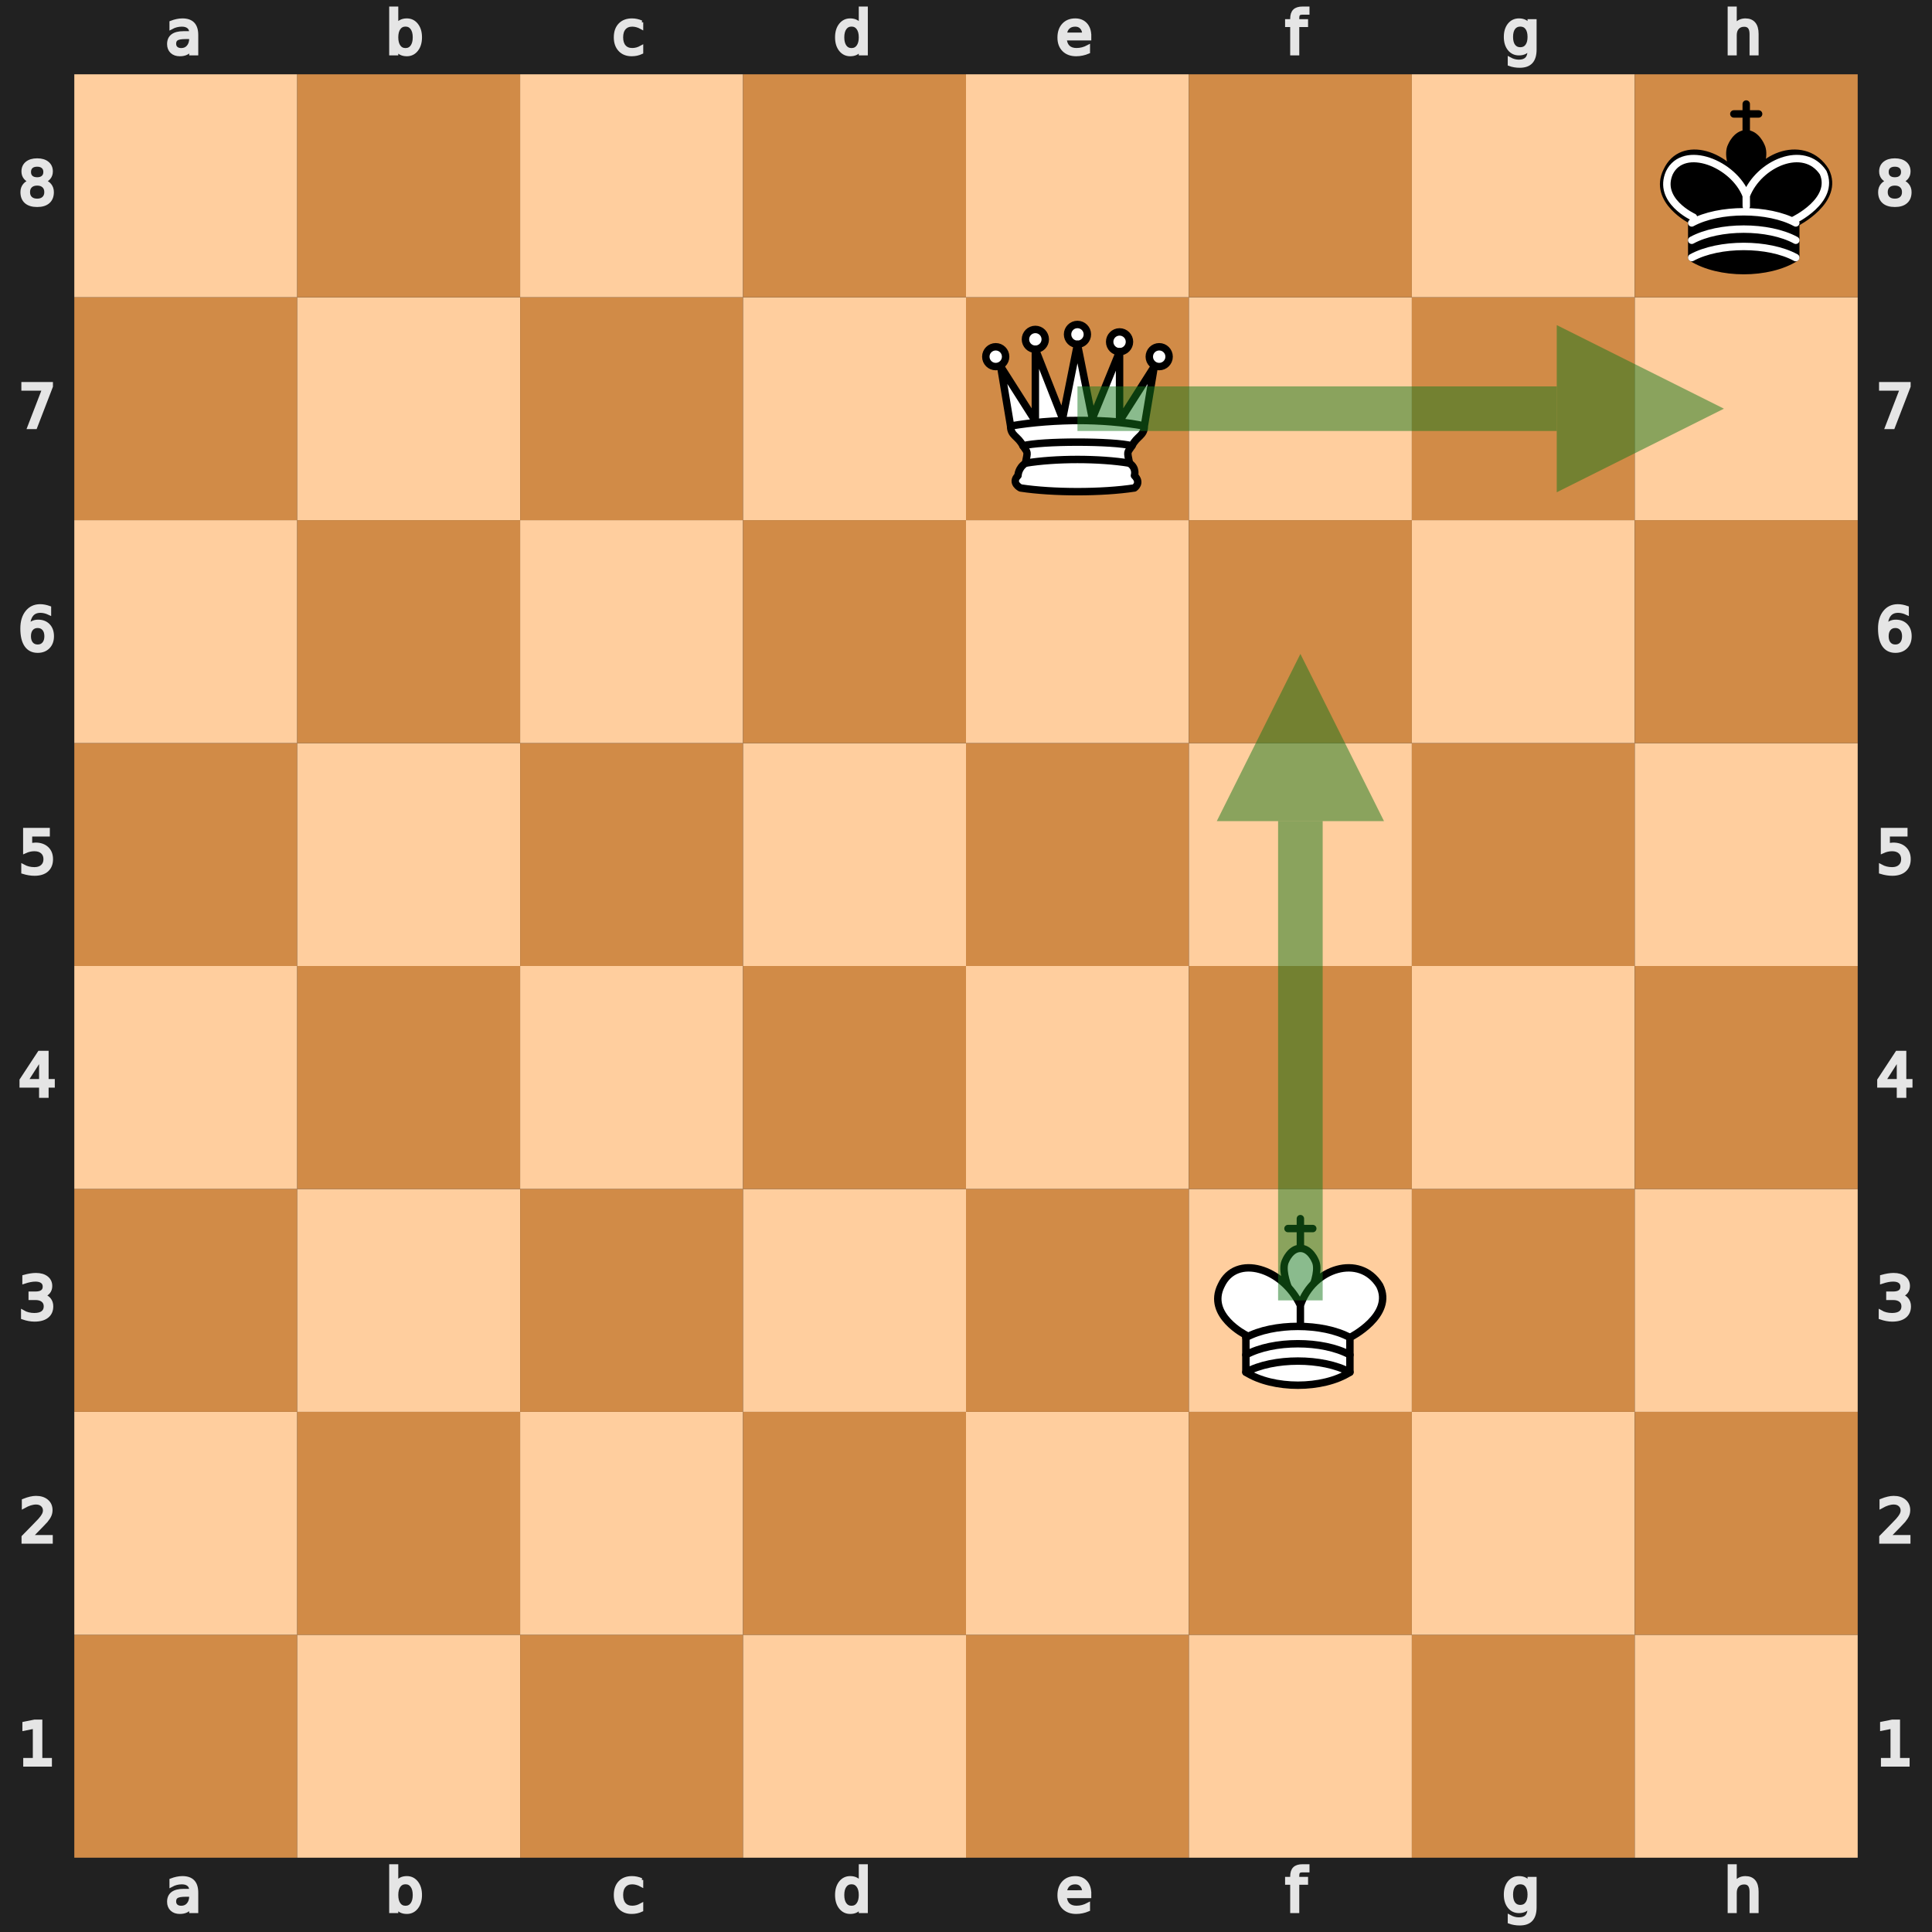
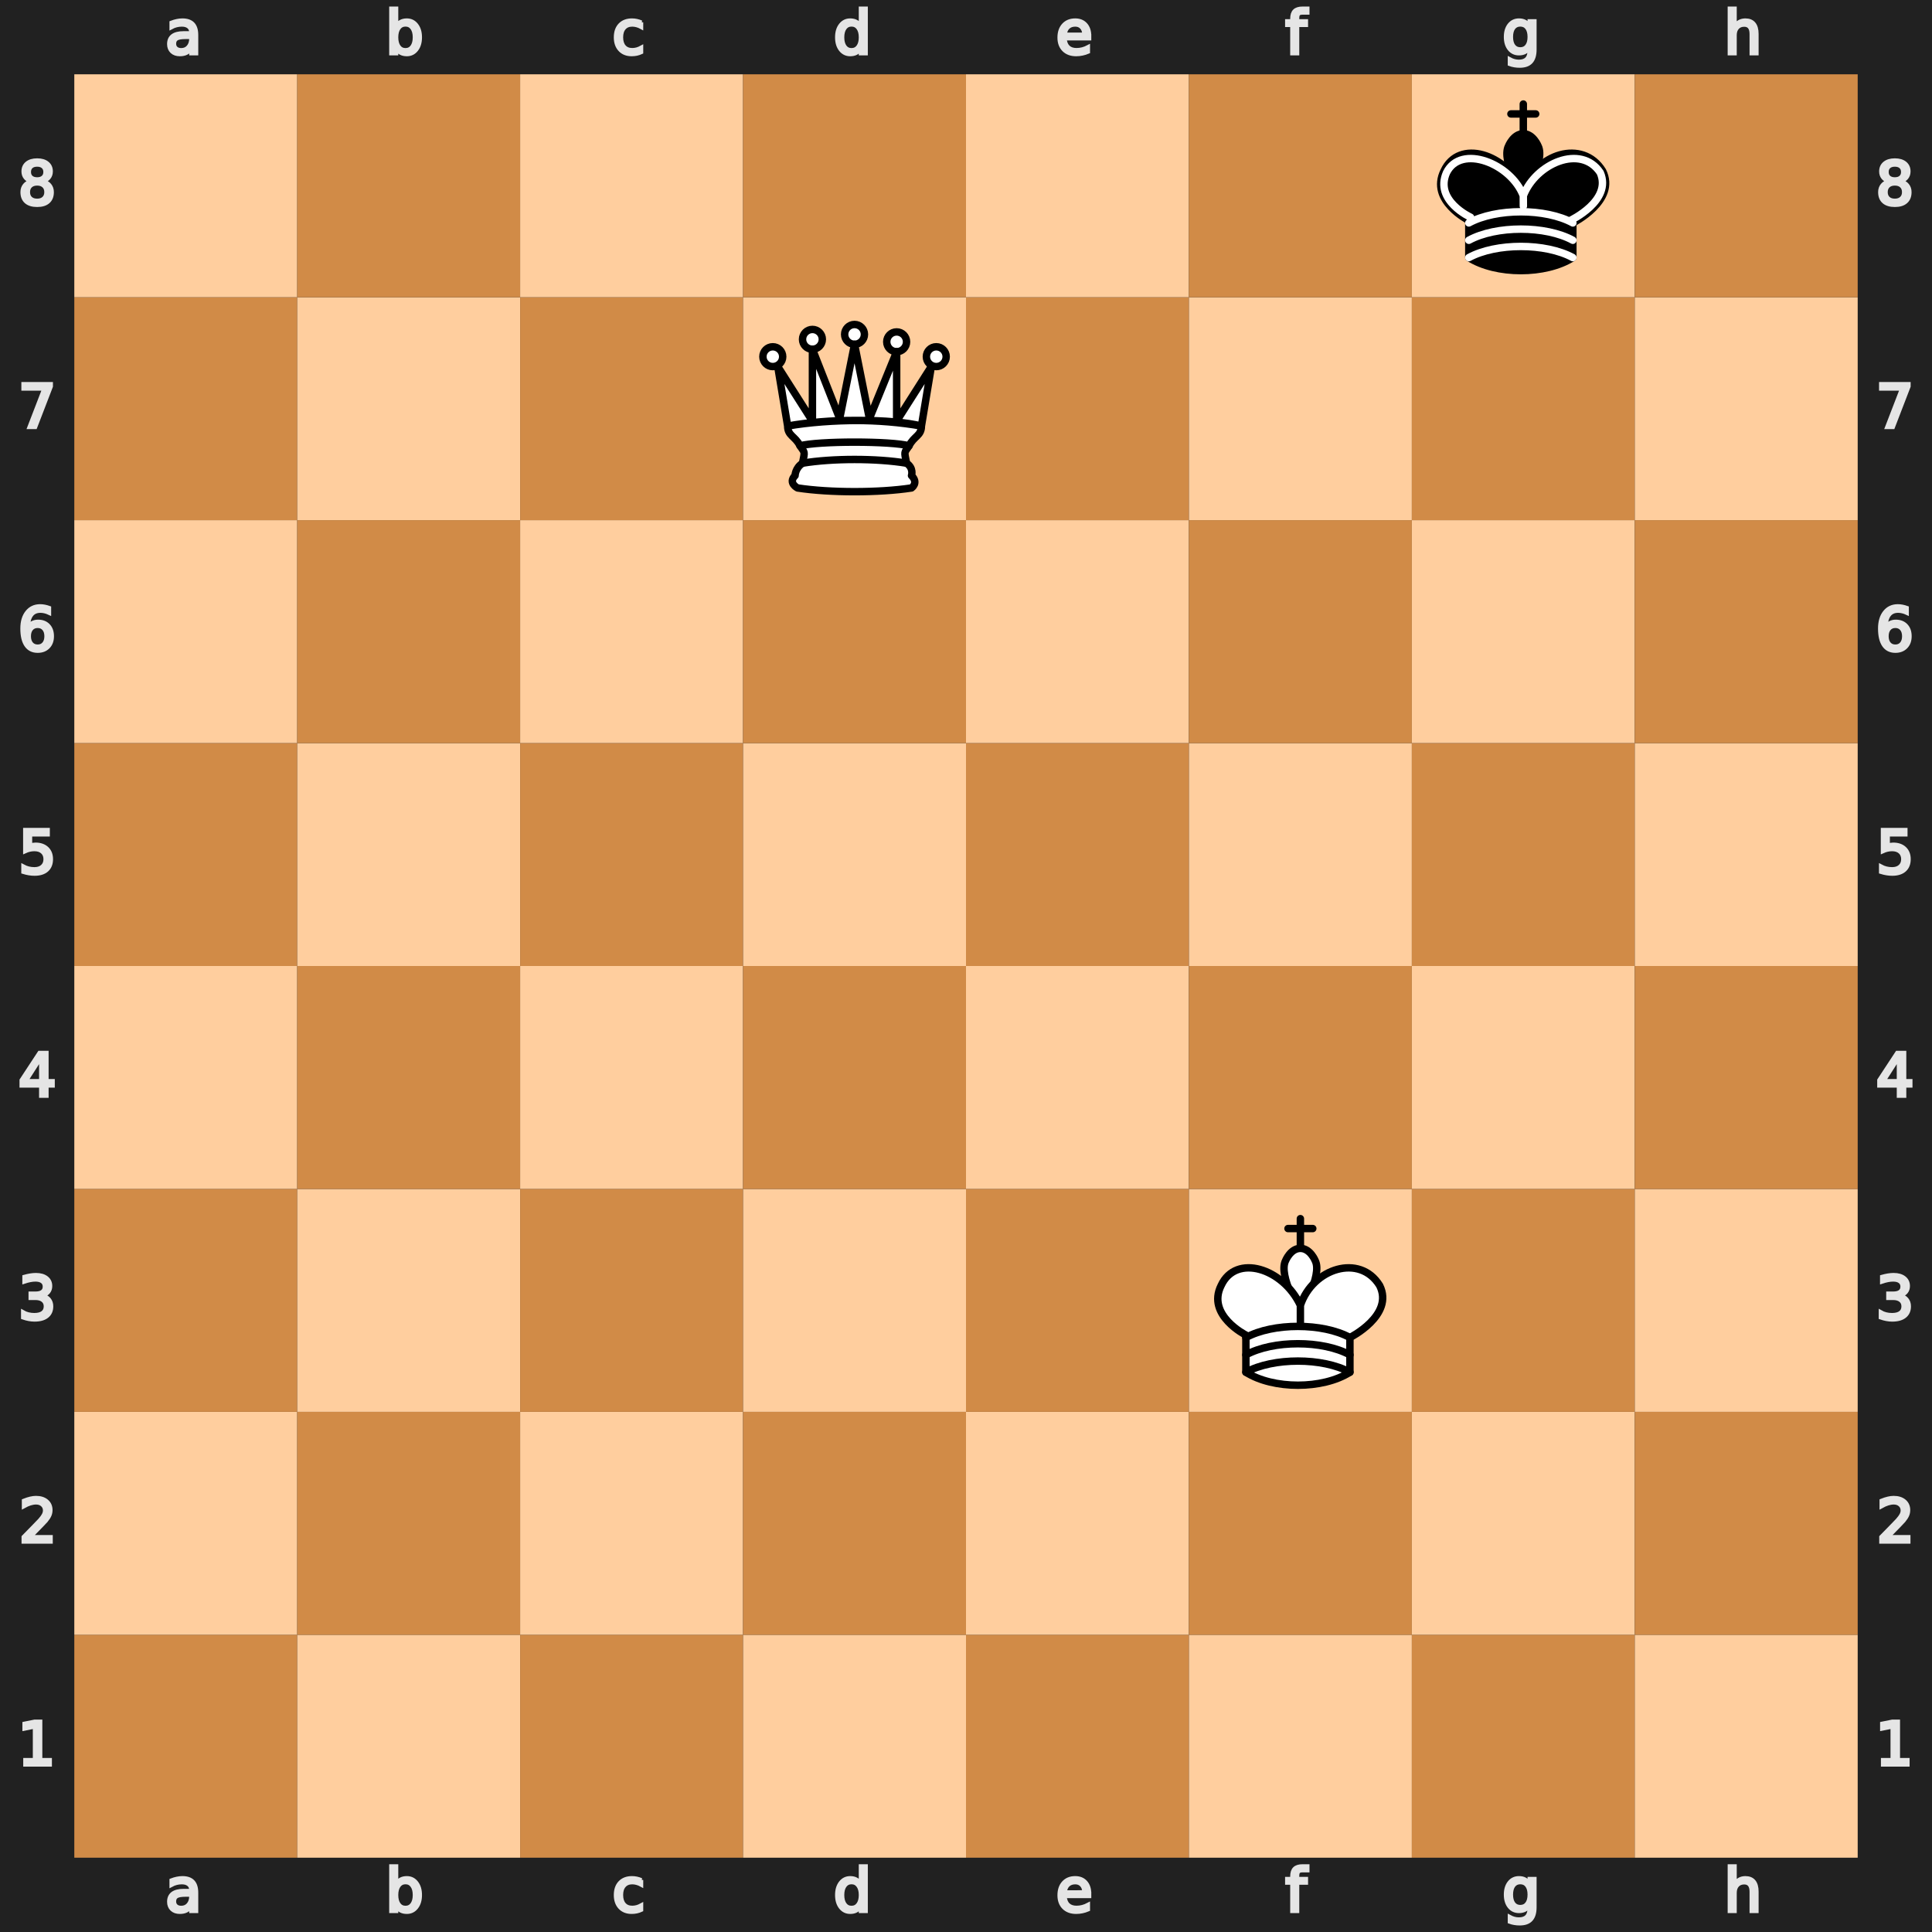
<svg xmlns="http://www.w3.org/2000/svg" xmlns:xlink="http://www.w3.org/1999/xlink" version="1.2" baseProfile="tiny" viewBox="0 0 390 390">
  <defs>
    <g id="white-queen" class="white queen" fill="#fff" fill-rule="evenodd" stroke="#000" stroke-width="1.5" stroke-linecap="round" stroke-linejoin="round">
      <path d="M8 12a2 2 0 1 1-4 0 2 2 0 1 1 4 0zM24.5 7.5a2 2 0 1 1-4 0 2 2 0 1 1 4 0zM41 12a2 2 0 1 1-4 0 2 2 0 1 1 4 0zM16 8.5a2 2 0 1 1-4 0 2 2 0 1 1 4 0zM33 9a2 2 0 1 1-4 0 2 2 0 1 1 4 0z" />
      <path d="M9 26c8.5-1.5 21-1.5 27 0l2-12-7 11V11l-5.5 13.5-3-15-3 15-5.5-14V25L7 14l2 12zM9 26c0 2 1.5 2 2.5 4 1 1.5 1 1 .5 3.5-1.5 1-1.5 2.5-1.5 2.5-1.5 1.5.5 2.5.5 2.5 6.5 1 16.5 1 23 0 0 0 1.5-1 0-2.5 0 0 .5-1.5-1-2.5-.5-2.5-.5-2 .5-3.5 1-2 2.5-2 2.5-4-8.5-1.5-18.5-1.5-27 0z" stroke-linecap="butt" />
      <path d="M11.5 30c3.5-1 18.5-1 22 0M12 33.5c6-1 15-1 21 0" fill="none" />
    </g>
    <g id="white-king" class="white king" fill="none" fill-rule="evenodd" stroke="#000" stroke-width="1.5" stroke-linecap="round" stroke-linejoin="round">
      <path d="M22.5 11.63V6M20 8h5" stroke-linejoin="miter" />
      <path d="M22.5 25s4.5-7.5 3-10.5c0 0-1-2.5-3-2.5s-3 2.5-3 2.5c-1.5 3 3 10.5 3 10.5" fill="#fff" stroke-linecap="butt" stroke-linejoin="miter" />
      <path d="M11.5 37c5.5 3.5 15.5 3.5 21 0v-7s9-4.5 6-10.5c-4-6.5-13.5-3.5-16 4V27v-3.5c-3.5-7.5-13-10.5-16-4-3 6 5 10 5 10V37z" fill="#fff" />
      <path d="M11.5 30c5.5-3 15.5-3 21 0m-21 3.5c5.5-3 15.5-3 21 0m-21 3.5c5.5-3 15.5-3 21 0" />
    </g>
    <g id="black-king" class="black king" fill="none" fill-rule="evenodd" stroke="#000" stroke-width="1.5" stroke-linecap="round" stroke-linejoin="round">
      <path d="M22.5 11.63V6" stroke-linejoin="miter" />
      <path d="M22.5 25s4.5-7.5 3-10.5c0 0-1-2.5-3-2.5s-3 2.5-3 2.5c-1.5 3 3 10.5 3 10.5" fill="#000" stroke-linecap="butt" stroke-linejoin="miter" />
      <path d="M11.5 37c5.5 3.5 15.5 3.5 21 0v-7s9-4.5 6-10.5c-4-6.5-13.5-3.5-16 4V27v-3.5c-3.5-7.5-13-10.5-16-4-3 6 5 10 5 10V37z" fill="#000" />
      <path d="M20 8h5" stroke-linejoin="miter" />
      <path d="M32 29.5s8.5-4 6.03-9.65C34.15 14 25 18 22.5 24.5l.01 2.1-.01-2.1C20 18 9.906 14 6.997 19.85c-2.497 5.65 4.853 9 4.853 9M11.5 30c5.5-3 15.5-3 21 0m-21 3.5c5.5-3 15.5-3 21 0m-21 3.5c5.5-3 15.5-3 21 0" stroke="#fff" />
    </g>
  </defs>
  <rect x="0" y="0" width="390" height="390" fill="#212121" />
  <g transform="translate(20, 0) scale(0.75, 0.75)" fill="#e5e5e5" stroke="#e5e5e5">
    <path d="M23.328 10.016q-1.742 0-2.414.398-.672.398-.672 1.36 0 .765.5 1.218.508.445 1.375.445 1.196 0 1.914-.843.727-.852.727-2.258v-.32zm2.867-.594v4.992h-1.437v-1.328q-.492.797-1.227 1.18-.734.375-1.797.375-1.343 0-2.14-.75-.79-.758-.79-2.024 0-1.476.985-2.226.992-.75 2.953-.75h2.016V8.75q0-.992-.656-1.531-.649-.547-1.829-.547-.75 0-1.46.18-.711.18-1.368.539V6.062q.79-.304 1.532-.453.742-.156 1.445-.156 1.898 0 2.836.984.937.985.937 2.985z" />
  </g>
  <g transform="translate(20, 375) scale(0.75, 0.75)" fill="#e5e5e5" stroke="#e5e5e5">
    <path d="M23.328 10.016q-1.742 0-2.414.398-.672.398-.672 1.36 0 .765.5 1.218.508.445 1.375.445 1.196 0 1.914-.843.727-.852.727-2.258v-.32zm2.867-.594v4.992h-1.437v-1.328q-.492.797-1.227 1.18-.734.375-1.797.375-1.343 0-2.14-.75-.79-.758-.79-2.024 0-1.476.985-2.226.992-.75 2.953-.75h2.016V8.75q0-.992-.656-1.531-.649-.547-1.829-.547-.75 0-1.46.18-.711.18-1.368.539V6.062q.79-.304 1.532-.453.742-.156 1.445-.156 1.898 0 2.836.984.937.985.937 2.985z" />
  </g>
  <g transform="translate(65, 0) scale(0.75, 0.75)" fill="#e5e5e5" stroke="#e5e5e5">
    <path d="M24.922 10.047q0-1.586-.656-2.485-.649-.906-1.79-.906-1.14 0-1.796.906-.649.899-.649 2.485 0 1.586.649 2.492.656.898 1.797.898 1.14 0 1.789-.898.656-.906.656-2.492zm-4.89-3.055q.452-.781 1.14-1.156.695-.383 1.656-.383 1.594 0 2.586 1.266 1 1.265 1 3.328 0 2.062-1 3.328-.992 1.266-2.586 1.266-.96 0-1.656-.375-.688-.383-1.14-1.164v1.312h-1.446V2.258h1.445z" />
  </g>
  <g transform="translate(65, 375) scale(0.75, 0.75)" fill="#e5e5e5" stroke="#e5e5e5">
    <path d="M24.922 10.047q0-1.586-.656-2.485-.649-.906-1.79-.906-1.14 0-1.796.906-.649.899-.649 2.485 0 1.586.649 2.492.656.898 1.797.898 1.14 0 1.789-.898.656-.906.656-2.492zm-4.89-3.055q.452-.781 1.14-1.156.695-.383 1.656-.383 1.594 0 2.586 1.266 1 1.265 1 3.328 0 2.062-1 3.328-.992 1.266-2.586 1.266-.96 0-1.656-.375-.688-.383-1.14-1.164v1.312h-1.446V2.258h1.445z" />
  </g>
  <g transform="translate(110, 0) scale(0.75, 0.75)" fill="#e5e5e5" stroke="#e5e5e5">
    <path d="M25.96 6v1.344q-.608-.336-1.226-.5-.609-.172-1.234-.172-1.398 0-2.172.89-.773.883-.773 2.485 0 1.601.773 2.492.774.883 2.172.883.625 0 1.234-.164.618-.172 1.227-.508v1.328q-.602.281-1.25.422-.64.14-1.367.14-1.977 0-3.14-1.242-1.165-1.242-1.165-3.351 0-2.14 1.172-3.367 1.18-1.227 3.227-1.227.664 0 1.296.14.633.134 1.227.407z" />
  </g>
  <g transform="translate(110, 375) scale(0.75, 0.75)" fill="#e5e5e5" stroke="#e5e5e5">
    <path d="M25.96 6v1.344q-.608-.336-1.226-.5-.609-.172-1.234-.172-1.398 0-2.172.89-.773.883-.773 2.485 0 1.601.773 2.492.774.883 2.172.883.625 0 1.234-.164.618-.172 1.227-.508v1.328q-.602.281-1.25.422-.64.14-1.367.14-1.977 0-3.14-1.242-1.165-1.242-1.165-3.351 0-2.14 1.172-3.367 1.18-1.227 3.227-1.227.664 0 1.296.14.633.134 1.227.407z" />
  </g>
  <g transform="translate(155, 0) scale(0.75, 0.75)" fill="#e5e5e5" stroke="#e5e5e5">
    <path d="M24.973 6.992V2.258h1.437v12.156h-1.437v-1.312q-.453.78-1.149 1.164-.687.375-1.656.375-1.586 0-2.586-1.266-.992-1.266-.992-3.328 0-2.063.992-3.328 1-1.266 2.586-1.266.969 0 1.656.383.696.375 1.149 1.156zm-4.899 3.055q0 1.586.649 2.492.656.898 1.797.898 1.14 0 1.796-.898.657-.906.657-2.492 0-1.586-.657-2.485-.656-.906-1.796-.906-1.141 0-1.797.906-.649.899-.649 2.485z" />
  </g>
  <g transform="translate(155, 375) scale(0.75, 0.75)" fill="#e5e5e5" stroke="#e5e5e5">
    <path d="M24.973 6.992V2.258h1.437v12.156h-1.437v-1.312q-.453.78-1.149 1.164-.687.375-1.656.375-1.586 0-2.586-1.266-.992-1.266-.992-3.328 0-2.063.992-3.328 1-1.266 2.586-1.266.969 0 1.656.383.696.375 1.149 1.156zm-4.899 3.055q0 1.586.649 2.492.656.898 1.797.898 1.14 0 1.796-.898.657-.906.657-2.492 0-1.586-.657-2.485-.656-.906-1.796-.906-1.141 0-1.797.906-.649.899-.649 2.485z" />
  </g>
  <g transform="translate(200, 0) scale(0.75, 0.75)" fill="#e5e5e5" stroke="#e5e5e5">
    <path d="M26.555 9.68v.703h-6.61q.094 1.484.89 2.265.806.774 2.235.774.828 0 1.602-.203.781-.203 1.547-.61v1.36q-.774.328-1.586.5-.813.172-1.649.172-2.093 0-3.32-1.22-1.219-1.218-1.219-3.296 0-2.148 1.157-3.406 1.164-1.266 3.132-1.266 1.766 0 2.79 1.14 1.03 1.134 1.03 3.087zm-1.438-.422q-.015-1.18-.664-1.883-.64-.703-1.703-.703-1.203 0-1.93.68-.718.68-.828 1.914z" />
  </g>
  <g transform="translate(200, 375) scale(0.75, 0.75)" fill="#e5e5e5" stroke="#e5e5e5">
    <path d="M26.555 9.68v.703h-6.61q.094 1.484.89 2.265.806.774 2.235.774.828 0 1.602-.203.781-.203 1.547-.61v1.36q-.774.328-1.586.5-.813.172-1.649.172-2.093 0-3.32-1.22-1.219-1.218-1.219-3.296 0-2.148 1.157-3.406 1.164-1.266 3.132-1.266 1.766 0 2.79 1.14 1.03 1.134 1.03 3.087zm-1.438-.422q-.015-1.18-.664-1.883-.64-.703-1.703-.703-1.203 0-1.93.68-.718.68-.828 1.914z" />
  </g>
  <g transform="translate(245, 0) scale(0.75, 0.75)" fill="#e5e5e5" stroke="#e5e5e5">
    <path d="M25.285 2.258v1.195H23.91q-.773 0-1.078.313-.297.312-.297 1.125v.773h2.367v1.117h-2.367v7.633H21.09V6.781h-1.375V5.664h1.375v-.61q0-1.46.68-2.124.68-.672 2.156-.672z" />
  </g>
  <g transform="translate(245, 375) scale(0.75, 0.75)" fill="#e5e5e5" stroke="#e5e5e5">
    <path d="M25.285 2.258v1.195H23.91q-.773 0-1.078.313-.297.312-.297 1.125v.773h2.367v1.117h-2.367v7.633H21.09V6.781h-1.375V5.664h1.375v-.61q0-1.46.68-2.124.68-.672 2.156-.672z" />
  </g>
  <g transform="translate(290, 0) scale(0.75, 0.75)" fill="#e5e5e5" stroke="#e5e5e5">
    <path d="M24.973 9.937q0-1.562-.649-2.421-.64-.86-1.804-.86-1.157 0-1.805.86-.64.859-.64 2.421 0 1.555.64 2.415.648.859 1.805.859 1.164 0 1.804-.86.649-.859.649-2.414zm1.437 3.391q0 2.234-.992 3.32-.992 1.094-3.04 1.094-.757 0-1.429-.117-.672-.11-1.304-.344v-1.398q.632.344 1.25.508.617.164 1.257.164 1.414 0 2.118-.743.703-.734.703-2.226v-.711q-.446.773-1.141 1.156-.695.383-1.664.383-1.61 0-2.594-1.227-.984-1.226-.984-3.25 0-2.03.984-3.257.985-1.227 2.594-1.227.969 0 1.664.383t1.14 1.156V5.664h1.438z" />
  </g>
  <g transform="translate(290, 375) scale(0.75, 0.75)" fill="#e5e5e5" stroke="#e5e5e5">
    <path d="M24.973 9.937q0-1.562-.649-2.421-.64-.86-1.804-.86-1.157 0-1.805.86-.64.859-.64 2.421 0 1.555.64 2.415.648.859 1.805.859 1.164 0 1.804-.86.649-.859.649-2.414zm1.437 3.391q0 2.234-.992 3.32-.992 1.094-3.04 1.094-.757 0-1.429-.117-.672-.11-1.304-.344v-1.398q.632.344 1.25.508.617.164 1.257.164 1.414 0 2.118-.743.703-.734.703-2.226v-.711q-.446.773-1.141 1.156-.695.383-1.664.383-1.61 0-2.594-1.227-.984-1.226-.984-3.25 0-2.03.984-3.257.985-1.227 2.594-1.227.969 0 1.664.383t1.14 1.156V5.664h1.438z" />
  </g>
  <g transform="translate(335, 0) scale(0.75, 0.75)" fill="#e5e5e5" stroke="#e5e5e5">
    <path d="M26.164 9.133v5.281h-1.437V9.18q0-1.243-.485-1.86-.484-.617-1.453-.617-1.164 0-1.836.742-.672.742-.672 2.024v4.945h-1.445V2.258h1.445v4.765q.516-.789 1.211-1.18.703-.39 1.617-.39 1.508 0 2.282.938.773.93.773 2.742z" />
  </g>
  <g transform="translate(335, 375) scale(0.75, 0.75)" fill="#e5e5e5" stroke="#e5e5e5">
    <path d="M26.164 9.133v5.281h-1.437V9.18q0-1.243-.485-1.86-.484-.617-1.453-.617-1.164 0-1.836.742-.672.742-.672 2.024v4.945h-1.445V2.258h1.445v4.765q.516-.789 1.211-1.18.703-.39 1.617-.39 1.508 0 2.282.938.773.93.773 2.742z" />
  </g>
  <g transform="translate(0, 335) scale(0.75, 0.75)" fill="#e5e5e5" stroke="#e5e5e5">
    <path d="M6.754 26.996h2.578v-8.898l-2.805.562v-1.437l2.79-.563h1.578v10.336h2.578v1.328h-6.72z" />
  </g>
  <g transform="translate(375, 335) scale(0.75, 0.75)" fill="#e5e5e5" stroke="#e5e5e5">
    <path d="M6.754 26.996h2.578v-8.898l-2.805.562v-1.437l2.79-.563h1.578v10.336h2.578v1.328h-6.72z" />
  </g>
  <g transform="translate(0, 290) scale(0.75, 0.75)" fill="#e5e5e5" stroke="#e5e5e5">
    <path d="M8.195 26.996h5.508v1.328H6.297v-1.328q.898-.93 2.445-2.492 1.555-1.57 1.953-2.024.758-.851 1.055-1.437.305-.594.305-1.164 0-.93-.657-1.516-.648-.586-1.695-.586-.742 0-1.57.258-.82.258-1.758.781v-1.593q.953-.383 1.781-.578.828-.196 1.516-.196 1.812 0 2.89.906 1.079.907 1.079 2.422 0 .72-.274 1.368-.265.64-.976 1.515-.196.227-1.243 1.313-1.046 1.078-2.953 3.023z" />
  </g>
  <g transform="translate(375, 290) scale(0.75, 0.75)" fill="#e5e5e5" stroke="#e5e5e5">
    <path d="M8.195 26.996h5.508v1.328H6.297v-1.328q.898-.93 2.445-2.492 1.555-1.57 1.953-2.024.758-.851 1.055-1.437.305-.594.305-1.164 0-.93-.657-1.516-.648-.586-1.695-.586-.742 0-1.57.258-.82.258-1.758.781v-1.593q.953-.383 1.781-.578.828-.196 1.516-.196 1.812 0 2.89.906 1.079.907 1.079 2.422 0 .72-.274 1.368-.265.64-.976 1.515-.196.227-1.243 1.313-1.046 1.078-2.953 3.023z" />
  </g>
  <g transform="translate(0, 245) scale(0.75, 0.75)" fill="#e5e5e5" stroke="#e5e5e5">
    <path d="M11.434 22.035q1.132.242 1.765 1.008.64.766.64 1.89 0 1.727-1.187 2.672-1.187.946-3.375.946-.734 0-1.515-.149-.774-.14-1.602-.43V26.45q.656.383 1.438.578.78.196 1.632.196 1.485 0 2.258-.586.782-.586.782-1.703 0-1.032-.727-1.61-.719-.586-2.008-.586h-1.36v-1.297h1.423q1.164 0 1.78-.46.618-.47.618-1.344 0-.899-.64-1.375-.633-.485-1.82-.485-.65 0-1.391.141-.743.14-1.633.437V16.95q.898-.25 1.68-.375.788-.125 1.484-.125 1.797 0 2.844.82 1.046.813 1.046 2.204 0 .968-.554 1.64-.555.664-1.578.922z" />
  </g>
  <g transform="translate(375, 245) scale(0.75, 0.75)" fill="#e5e5e5" stroke="#e5e5e5">
    <path d="M11.434 22.035q1.132.242 1.765 1.008.64.766.64 1.89 0 1.727-1.187 2.672-1.187.946-3.375.946-.734 0-1.515-.149-.774-.14-1.602-.43V26.45q.656.383 1.438.578.78.196 1.632.196 1.485 0 2.258-.586.782-.586.782-1.703 0-1.032-.727-1.61-.719-.586-2.008-.586h-1.36v-1.297h1.423q1.164 0 1.78-.46.618-.47.618-1.344 0-.899-.64-1.375-.633-.485-1.82-.485-.65 0-1.391.141-.743.14-1.633.437V16.95q.898-.25 1.68-.375.788-.125 1.484-.125 1.797 0 2.844.82 1.046.813 1.046 2.204 0 .968-.554 1.64-.555.664-1.578.922z" />
  </g>
  <g transform="translate(0, 200) scale(0.75, 0.75)" fill="#e5e5e5" stroke="#e5e5e5">
    <path d="M11.016 18.035L7.03 24.262h3.985zm-.414-1.375h1.984v7.602h1.664v1.312h-1.664v2.75h-1.57v-2.75H5.75v-1.523z" />
  </g>
  <g transform="translate(375, 200) scale(0.75, 0.75)" fill="#e5e5e5" stroke="#e5e5e5">
    <path d="M11.016 18.035L7.03 24.262h3.985zm-.414-1.375h1.984v7.602h1.664v1.312h-1.664v2.75h-1.57v-2.75H5.75v-1.523z" />
  </g>
  <g transform="translate(0, 155) scale(0.75, 0.75)" fill="#e5e5e5" stroke="#e5e5e5">
    <path d="M6.719 16.66h6.195v1.328h-4.75v2.86q.344-.118.688-.172.343-.063.687-.063 1.953 0 3.094 1.07 1.14 1.07 1.14 2.899 0 1.883-1.171 2.93-1.172 1.039-3.305 1.039-.735 0-1.5-.125-.758-.125-1.57-.375v-1.586q.703.383 1.453.57.75.188 1.586.188 1.351 0 2.14-.711.79-.711.79-1.93 0-1.219-.79-1.93-.789-.71-2.14-.71-.633 0-1.266.14-.625.14-1.281.438z" />
  </g>
  <g transform="translate(375, 155) scale(0.75, 0.75)" fill="#e5e5e5" stroke="#e5e5e5">
    <path d="M6.719 16.66h6.195v1.328h-4.75v2.86q.344-.118.688-.172.343-.063.687-.063 1.953 0 3.094 1.07 1.14 1.07 1.14 2.899 0 1.883-1.171 2.93-1.172 1.039-3.305 1.039-.735 0-1.5-.125-.758-.125-1.57-.375v-1.586q.703.383 1.453.57.75.188 1.586.188 1.351 0 2.14-.711.79-.711.79-1.93 0-1.219-.79-1.93-.789-.71-2.14-.71-.633 0-1.266.14-.625.14-1.281.438z" />
  </g>
  <g transform="translate(0, 110) scale(0.75, 0.75)" fill="#e5e5e5" stroke="#e5e5e5">
    <path d="M10.137 21.863q-1.063 0-1.688.727-.617.726-.617 1.992 0 1.258.617 1.992.625.727 1.688.727 1.062 0 1.68-.727.624-.734.624-1.992 0-1.266-.625-1.992-.617-.727-1.68-.727zm3.133-4.945v1.437q-.594-.28-1.204-.43-.601-.148-1.195-.148-1.562 0-2.39 1.055-.82 1.055-.938 3.188.46-.68 1.156-1.04.696-.367 1.531-.367 1.758 0 2.774 1.07 1.023 1.063 1.023 2.899 0 1.797-1.062 2.883-1.063 1.086-2.828 1.086-2.024 0-3.094-1.547-1.07-1.555-1.07-4.5 0-2.766 1.312-4.406 1.313-1.649 3.524-1.649.593 0 1.195.117.61.118 1.266.352z" />
  </g>
  <g transform="translate(375, 110) scale(0.75, 0.75)" fill="#e5e5e5" stroke="#e5e5e5">
    <path d="M10.137 21.863q-1.063 0-1.688.727-.617.726-.617 1.992 0 1.258.617 1.992.625.727 1.688.727 1.062 0 1.68-.727.624-.734.624-1.992 0-1.266-.625-1.992-.617-.727-1.68-.727zm3.133-4.945v1.437q-.594-.28-1.204-.43-.601-.148-1.195-.148-1.562 0-2.39 1.055-.82 1.055-.938 3.188.46-.68 1.156-1.04.696-.367 1.531-.367 1.758 0 2.774 1.07 1.023 1.063 1.023 2.899 0 1.797-1.062 2.883-1.063 1.086-2.828 1.086-2.024 0-3.094-1.547-1.07-1.555-1.07-4.5 0-2.766 1.312-4.406 1.313-1.649 3.524-1.649.593 0 1.195.117.61.118 1.266.352z" />
  </g>
  <g transform="translate(0, 65) scale(0.75, 0.75)" fill="#e5e5e5" stroke="#e5e5e5">
    <path d="M6.25 16.66h7.5v.672L9.516 28.324H7.867l3.985-10.336H6.25z" />
  </g>
  <g transform="translate(375, 65) scale(0.75, 0.75)" fill="#e5e5e5" stroke="#e5e5e5">
    <path d="M6.25 16.66h7.5v.672L9.516 28.324H7.867l3.985-10.336H6.25z" />
  </g>
  <g transform="translate(0, 20) scale(0.75, 0.75)" fill="#e5e5e5" stroke="#e5e5e5">
    <path d="M10 22.785q-1.125 0-1.773.602-.641.601-.641 1.656t.64 1.656q.649.602 1.774.602t1.773-.602q.649-.61.649-1.656 0-1.055-.649-1.656-.64-.602-1.773-.602zm-1.578-.672q-1.016-.25-1.586-.945-.563-.695-.563-1.695 0-1.399.993-2.211 1-.813 2.734-.813 1.742 0 2.734.813.993.812.993 2.21 0 1-.57 1.696-.563.695-1.571.945 1.14.266 1.773 1.04.641.773.641 1.89 0 1.695-1.04 2.602-1.03.906-2.96.906t-2.969-.906Q6 26.738 6 25.043q0-1.117.64-1.89.641-.774 1.782-1.04zm-.578-2.492q0 .906.562 1.414.57.508 1.594.508 1.016 0 1.586-.508.578-.508.578-1.414 0-.906-.578-1.414-.57-.508-1.586-.508-1.023 0-1.594.508-.562.508-.562 1.414z" />
  </g>
  <g transform="translate(375, 20) scale(0.75, 0.75)" fill="#e5e5e5" stroke="#e5e5e5">
    <path d="M10 22.785q-1.125 0-1.773.602-.641.601-.641 1.656t.64 1.656q.649.602 1.774.602t1.773-.602q.649-.61.649-1.656 0-1.055-.649-1.656-.64-.602-1.773-.602zm-1.578-.672q-1.016-.25-1.586-.945-.563-.695-.563-1.695 0-1.399.993-2.211 1-.813 2.734-.813 1.742 0 2.734.813.993.812.993 2.21 0 1-.57 1.696-.563.695-1.571.945 1.14.266 1.773 1.04.641.773.641 1.89 0 1.695-1.04 2.602-1.03.906-2.96.906t-2.969-.906Q6 26.738 6 25.043q0-1.117.64-1.89.641-.774 1.782-1.04zm-.578-2.492q0 .906.562 1.414.57.508 1.594.508 1.016 0 1.586-.508.578-.508.578-1.414 0-.906-.578-1.414-.57-.508-1.586-.508-1.023 0-1.594.508-.562.508-.562 1.414z" />
  </g>
  <rect x="15" y="330" width="45" height="45" class="square dark a1" stroke="none" fill="#d18b47" />
  <rect x="60" y="330" width="45" height="45" class="square light b1" stroke="none" fill="#ffce9e" />
  <rect x="105" y="330" width="45" height="45" class="square dark c1" stroke="none" fill="#d18b47" />
  <rect x="150" y="330" width="45" height="45" class="square light d1" stroke="none" fill="#ffce9e" />
  <rect x="195" y="330" width="45" height="45" class="square dark e1" stroke="none" fill="#d18b47" />
  <rect x="240" y="330" width="45" height="45" class="square light f1" stroke="none" fill="#ffce9e" />
  <rect x="285" y="330" width="45" height="45" class="square dark g1" stroke="none" fill="#d18b47" />
  <rect x="330" y="330" width="45" height="45" class="square light h1" stroke="none" fill="#ffce9e" />
  <rect x="15" y="285" width="45" height="45" class="square light a2" stroke="none" fill="#ffce9e" />
  <rect x="60" y="285" width="45" height="45" class="square dark b2" stroke="none" fill="#d18b47" />
  <rect x="105" y="285" width="45" height="45" class="square light c2" stroke="none" fill="#ffce9e" />
  <rect x="150" y="285" width="45" height="45" class="square dark d2" stroke="none" fill="#d18b47" />
  <rect x="195" y="285" width="45" height="45" class="square light e2" stroke="none" fill="#ffce9e" />
  <rect x="240" y="285" width="45" height="45" class="square dark f2" stroke="none" fill="#d18b47" />
  <rect x="285" y="285" width="45" height="45" class="square light g2" stroke="none" fill="#ffce9e" />
  <rect x="330" y="285" width="45" height="45" class="square dark h2" stroke="none" fill="#d18b47" />
  <rect x="15" y="240" width="45" height="45" class="square dark a3" stroke="none" fill="#d18b47" />
  <rect x="60" y="240" width="45" height="45" class="square light b3" stroke="none" fill="#ffce9e" />
  <rect x="105" y="240" width="45" height="45" class="square dark c3" stroke="none" fill="#d18b47" />
  <rect x="150" y="240" width="45" height="45" class="square light d3" stroke="none" fill="#ffce9e" />
  <rect x="195" y="240" width="45" height="45" class="square dark e3" stroke="none" fill="#d18b47" />
  <rect x="240" y="240" width="45" height="45" class="square light f3" stroke="none" fill="#ffce9e" />
  <rect x="285" y="240" width="45" height="45" class="square dark g3" stroke="none" fill="#d18b47" />
  <rect x="330" y="240" width="45" height="45" class="square light h3" stroke="none" fill="#ffce9e" />
  <rect x="15" y="195" width="45" height="45" class="square light a4" stroke="none" fill="#ffce9e" />
  <rect x="60" y="195" width="45" height="45" class="square dark b4" stroke="none" fill="#d18b47" />
  <rect x="105" y="195" width="45" height="45" class="square light c4" stroke="none" fill="#ffce9e" />
  <rect x="150" y="195" width="45" height="45" class="square dark d4" stroke="none" fill="#d18b47" />
  <rect x="195" y="195" width="45" height="45" class="square light e4" stroke="none" fill="#ffce9e" />
  <rect x="240" y="195" width="45" height="45" class="square dark f4" stroke="none" fill="#d18b47" />
  <rect x="285" y="195" width="45" height="45" class="square light g4" stroke="none" fill="#ffce9e" />
  <rect x="330" y="195" width="45" height="45" class="square dark h4" stroke="none" fill="#d18b47" />
  <rect x="15" y="150" width="45" height="45" class="square dark a5" stroke="none" fill="#d18b47" />
  <rect x="60" y="150" width="45" height="45" class="square light b5" stroke="none" fill="#ffce9e" />
  <rect x="105" y="150" width="45" height="45" class="square dark c5" stroke="none" fill="#d18b47" />
  <rect x="150" y="150" width="45" height="45" class="square light d5" stroke="none" fill="#ffce9e" />
  <rect x="195" y="150" width="45" height="45" class="square dark e5" stroke="none" fill="#d18b47" />
  <rect x="240" y="150" width="45" height="45" class="square light f5" stroke="none" fill="#ffce9e" />
  <rect x="285" y="150" width="45" height="45" class="square dark g5" stroke="none" fill="#d18b47" />
  <rect x="330" y="150" width="45" height="45" class="square light h5" stroke="none" fill="#ffce9e" />
  <rect x="15" y="105" width="45" height="45" class="square light a6" stroke="none" fill="#ffce9e" />
  <rect x="60" y="105" width="45" height="45" class="square dark b6" stroke="none" fill="#d18b47" />
  <rect x="105" y="105" width="45" height="45" class="square light c6" stroke="none" fill="#ffce9e" />
  <rect x="150" y="105" width="45" height="45" class="square dark d6" stroke="none" fill="#d18b47" />
  <rect x="195" y="105" width="45" height="45" class="square light e6" stroke="none" fill="#ffce9e" />
  <rect x="240" y="105" width="45" height="45" class="square dark f6" stroke="none" fill="#d18b47" />
  <rect x="285" y="105" width="45" height="45" class="square light g6" stroke="none" fill="#ffce9e" />
  <rect x="330" y="105" width="45" height="45" class="square dark h6" stroke="none" fill="#d18b47" />
  <rect x="15" y="60" width="45" height="45" class="square dark a7" stroke="none" fill="#d18b47" />
  <rect x="60" y="60" width="45" height="45" class="square light b7" stroke="none" fill="#ffce9e" />
  <rect x="105" y="60" width="45" height="45" class="square dark c7" stroke="none" fill="#d18b47" />
  <rect x="150" y="60" width="45" height="45" class="square light d7" stroke="none" fill="#ffce9e" />
  <rect x="195" y="60" width="45" height="45" class="square dark e7" stroke="none" fill="#d18b47" />
  <rect x="240" y="60" width="45" height="45" class="square light f7" stroke="none" fill="#ffce9e" />
  <rect x="285" y="60" width="45" height="45" class="square dark g7" stroke="none" fill="#d18b47" />
  <rect x="330" y="60" width="45" height="45" class="square light h7" stroke="none" fill="#ffce9e" />
  <rect x="15" y="15" width="45" height="45" class="square light a8" stroke="none" fill="#ffce9e" />
  <rect x="60" y="15" width="45" height="45" class="square dark b8" stroke="none" fill="#d18b47" />
  <rect x="105" y="15" width="45" height="45" class="square light c8" stroke="none" fill="#ffce9e" />
  <rect x="150" y="15" width="45" height="45" class="square dark d8" stroke="none" fill="#d18b47" />
  <rect x="195" y="15" width="45" height="45" class="square light e8" stroke="none" fill="#ffce9e" />
  <rect x="240" y="15" width="45" height="45" class="square dark f8" stroke="none" fill="#d18b47" />
  <rect x="285" y="15" width="45" height="45" class="square light g8" stroke="none" fill="#ffce9e" />
  <rect x="330" y="15" width="45" height="45" class="square dark h8" stroke="none" fill="#d18b47" />
  <use href="#white-king" xlink:href="#white-king" transform="translate(240, 240)" />
-   <use href="#white-queen" xlink:href="#white-queen" transform="translate(195, 60)" />
-   <use href="#black-king" xlink:href="#black-king" transform="translate(330, 15)" />
-   <line x1="217.5" y1="82.5" x2="314.25" y2="82.5" stroke="#15781B" opacity="0.502" stroke-width="9.0" stroke-linecap="butt" class="arrow" />
-   <polygon points="348.0,82.5 314.25,65.625 314.25,99.375" fill="#15781B" opacity="0.502" class="arrow" />
-   <line x1="262.5" y1="262.5" x2="262.5" y2="165.75" stroke="#15781B" opacity="0.502" stroke-width="9.0" stroke-linecap="butt" class="arrow" />
-   <polygon points="262.5,132.0 245.625,165.75 279.375,165.75" fill="#15781B" opacity="0.502" class="arrow" />
+   <use href="#white-queen" xlink:href="#white-queen" transform="translate(150, 60)" />
+   <use href="#black-king" xlink:href="#black-king" transform="translate(285, 15)" />
</svg>
